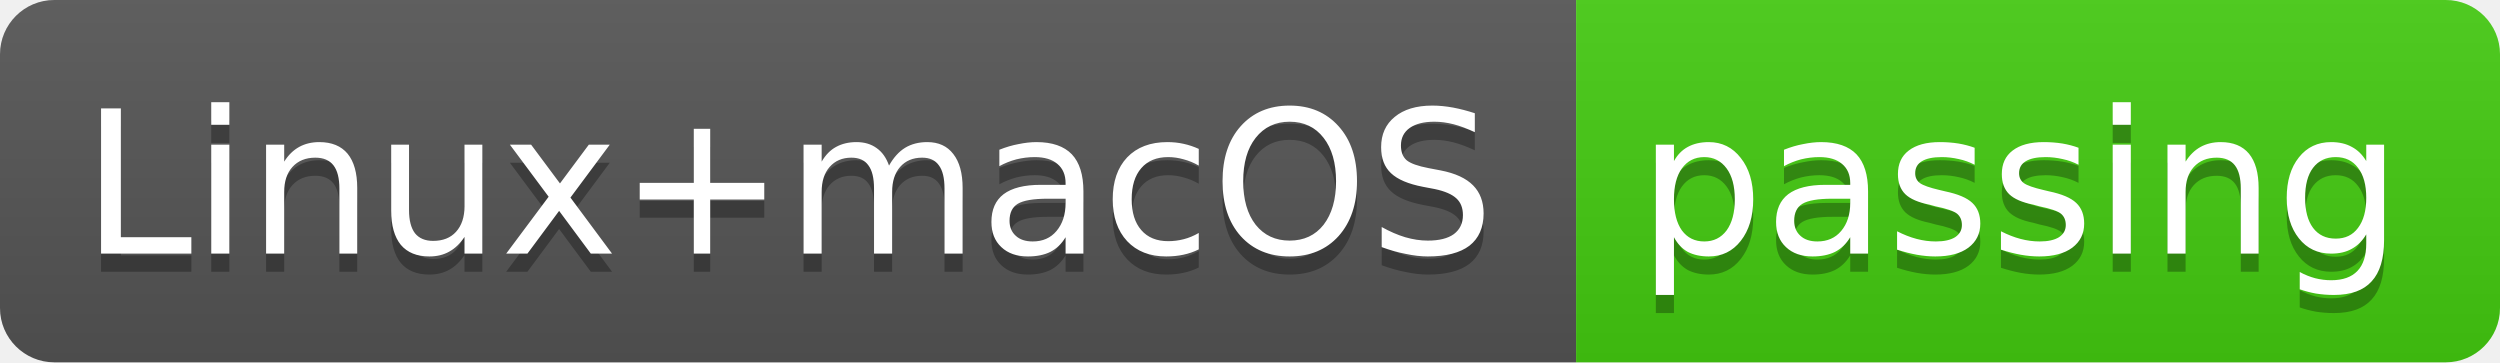
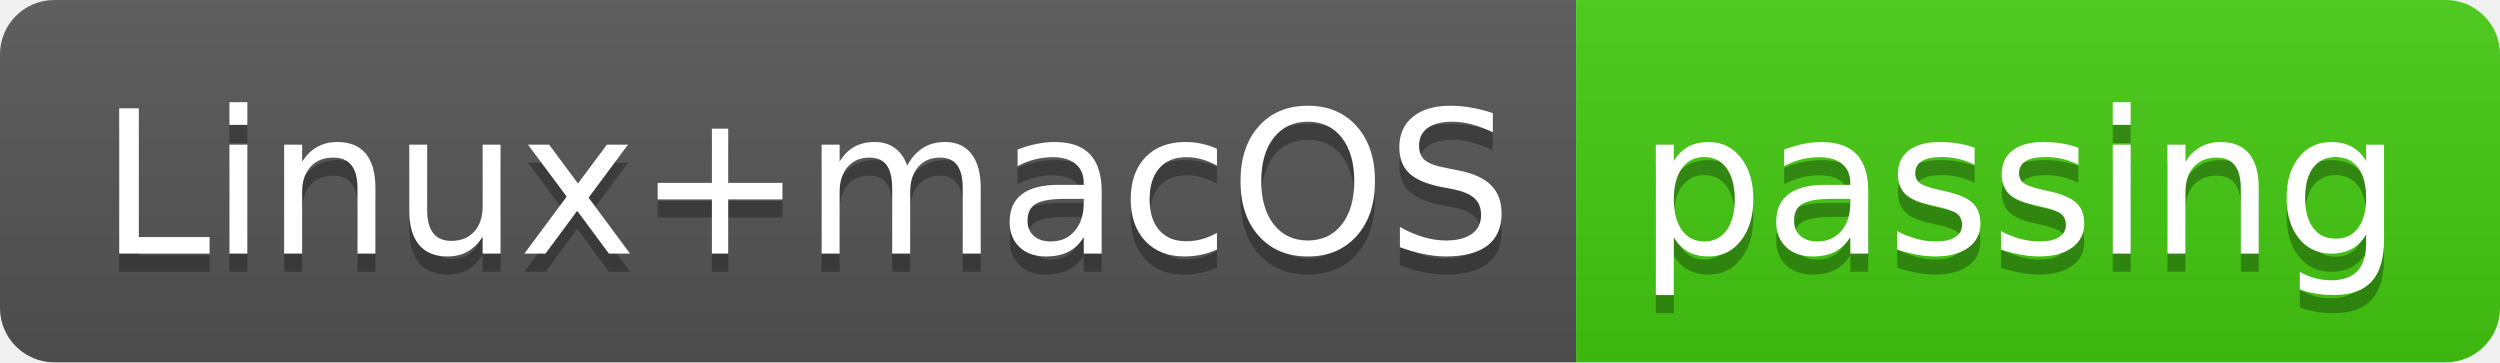
<svg xmlns="http://www.w3.org/2000/svg" width="138" height="20">
  <linearGradient id="b" x2="0" y2="100%">
    <stop offset="0" stop-color="#bbb" stop-opacity=".1" />
    <stop offset="1" stop-opacity=".1" />
  </linearGradient>
  <clipPath id="a">
    <rect width="138" height="20" rx="3" fill="#fff" />
  </clipPath>
  <g clip-path="url(#a)">
    <path fill="#555" d="M0 0h87v20H0z" />
    <path fill="#4c1" d="M87 0h51v20H87z" />
    <path fill="url(#b)" d="M0 0h138v20H0z" />
  </g>
-   <g fill="#fff" text-anchor="middle" font-family="DejaVu Sans,Verdana,Geneva,sans-serif" font-size="11">
-     <text x="43.5" y="15" fill="#010101" fill-opacity=".3">Linux+macOS</text>
-     <text x="43.5" y="14">Linux+macOS</text>
-     <text x="111.5" y="15" fill="#010101" fill-opacity=".3">passing</text>
-     <text x="111.5" y="14">passing</text>
+   <g fill="#fff" text-anchor="middle" font-family="DejaVu Sans,Verdana,Geneva,sans-serif" font-size="110">
+     <text x="445" y="150" fill="#010101" fill-opacity=".3" transform="scale(.1)" textLength="770">Linux+macOS</text>
+     <text x="445" y="140" transform="scale(.1)" textLength="770">Linux+macOS</text>
+     <text x="1115" y="150" fill="#010101" fill-opacity=".3" transform="scale(.1)" textLength="410">passing</text>
+     <text x="1115" y="140" transform="scale(.1)" textLength="410">passing</text>
  </g>
</svg>
